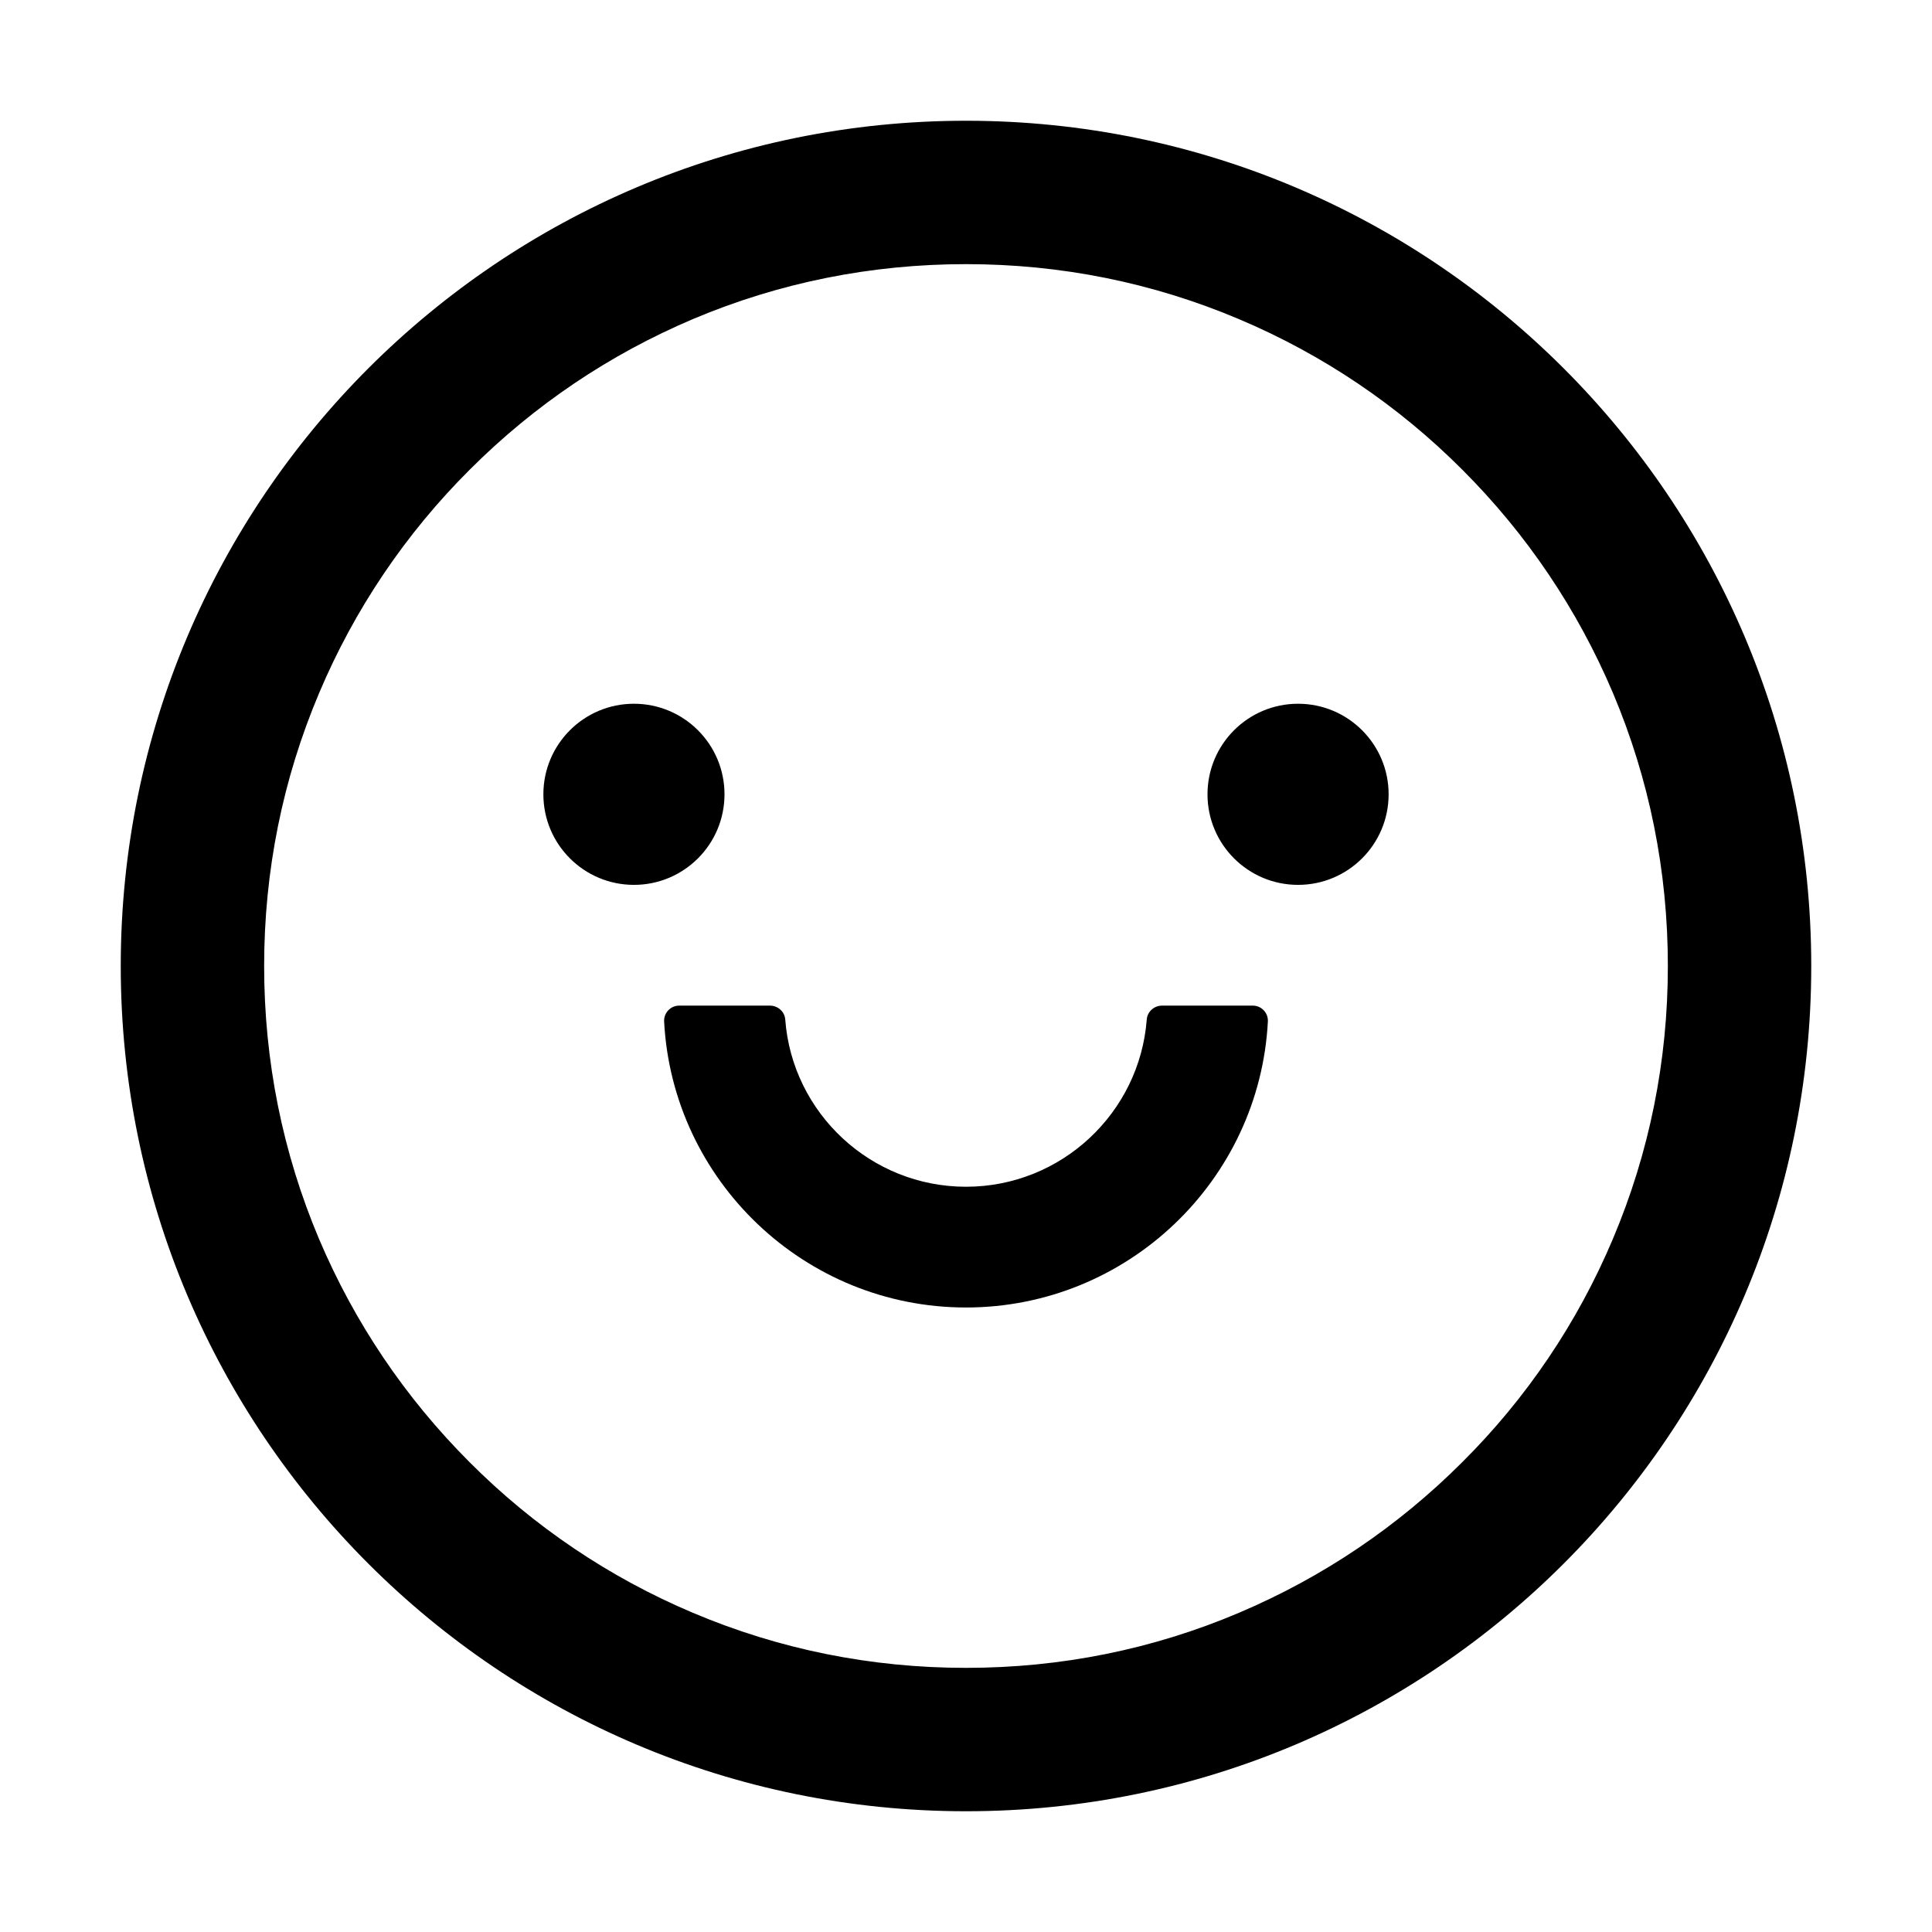
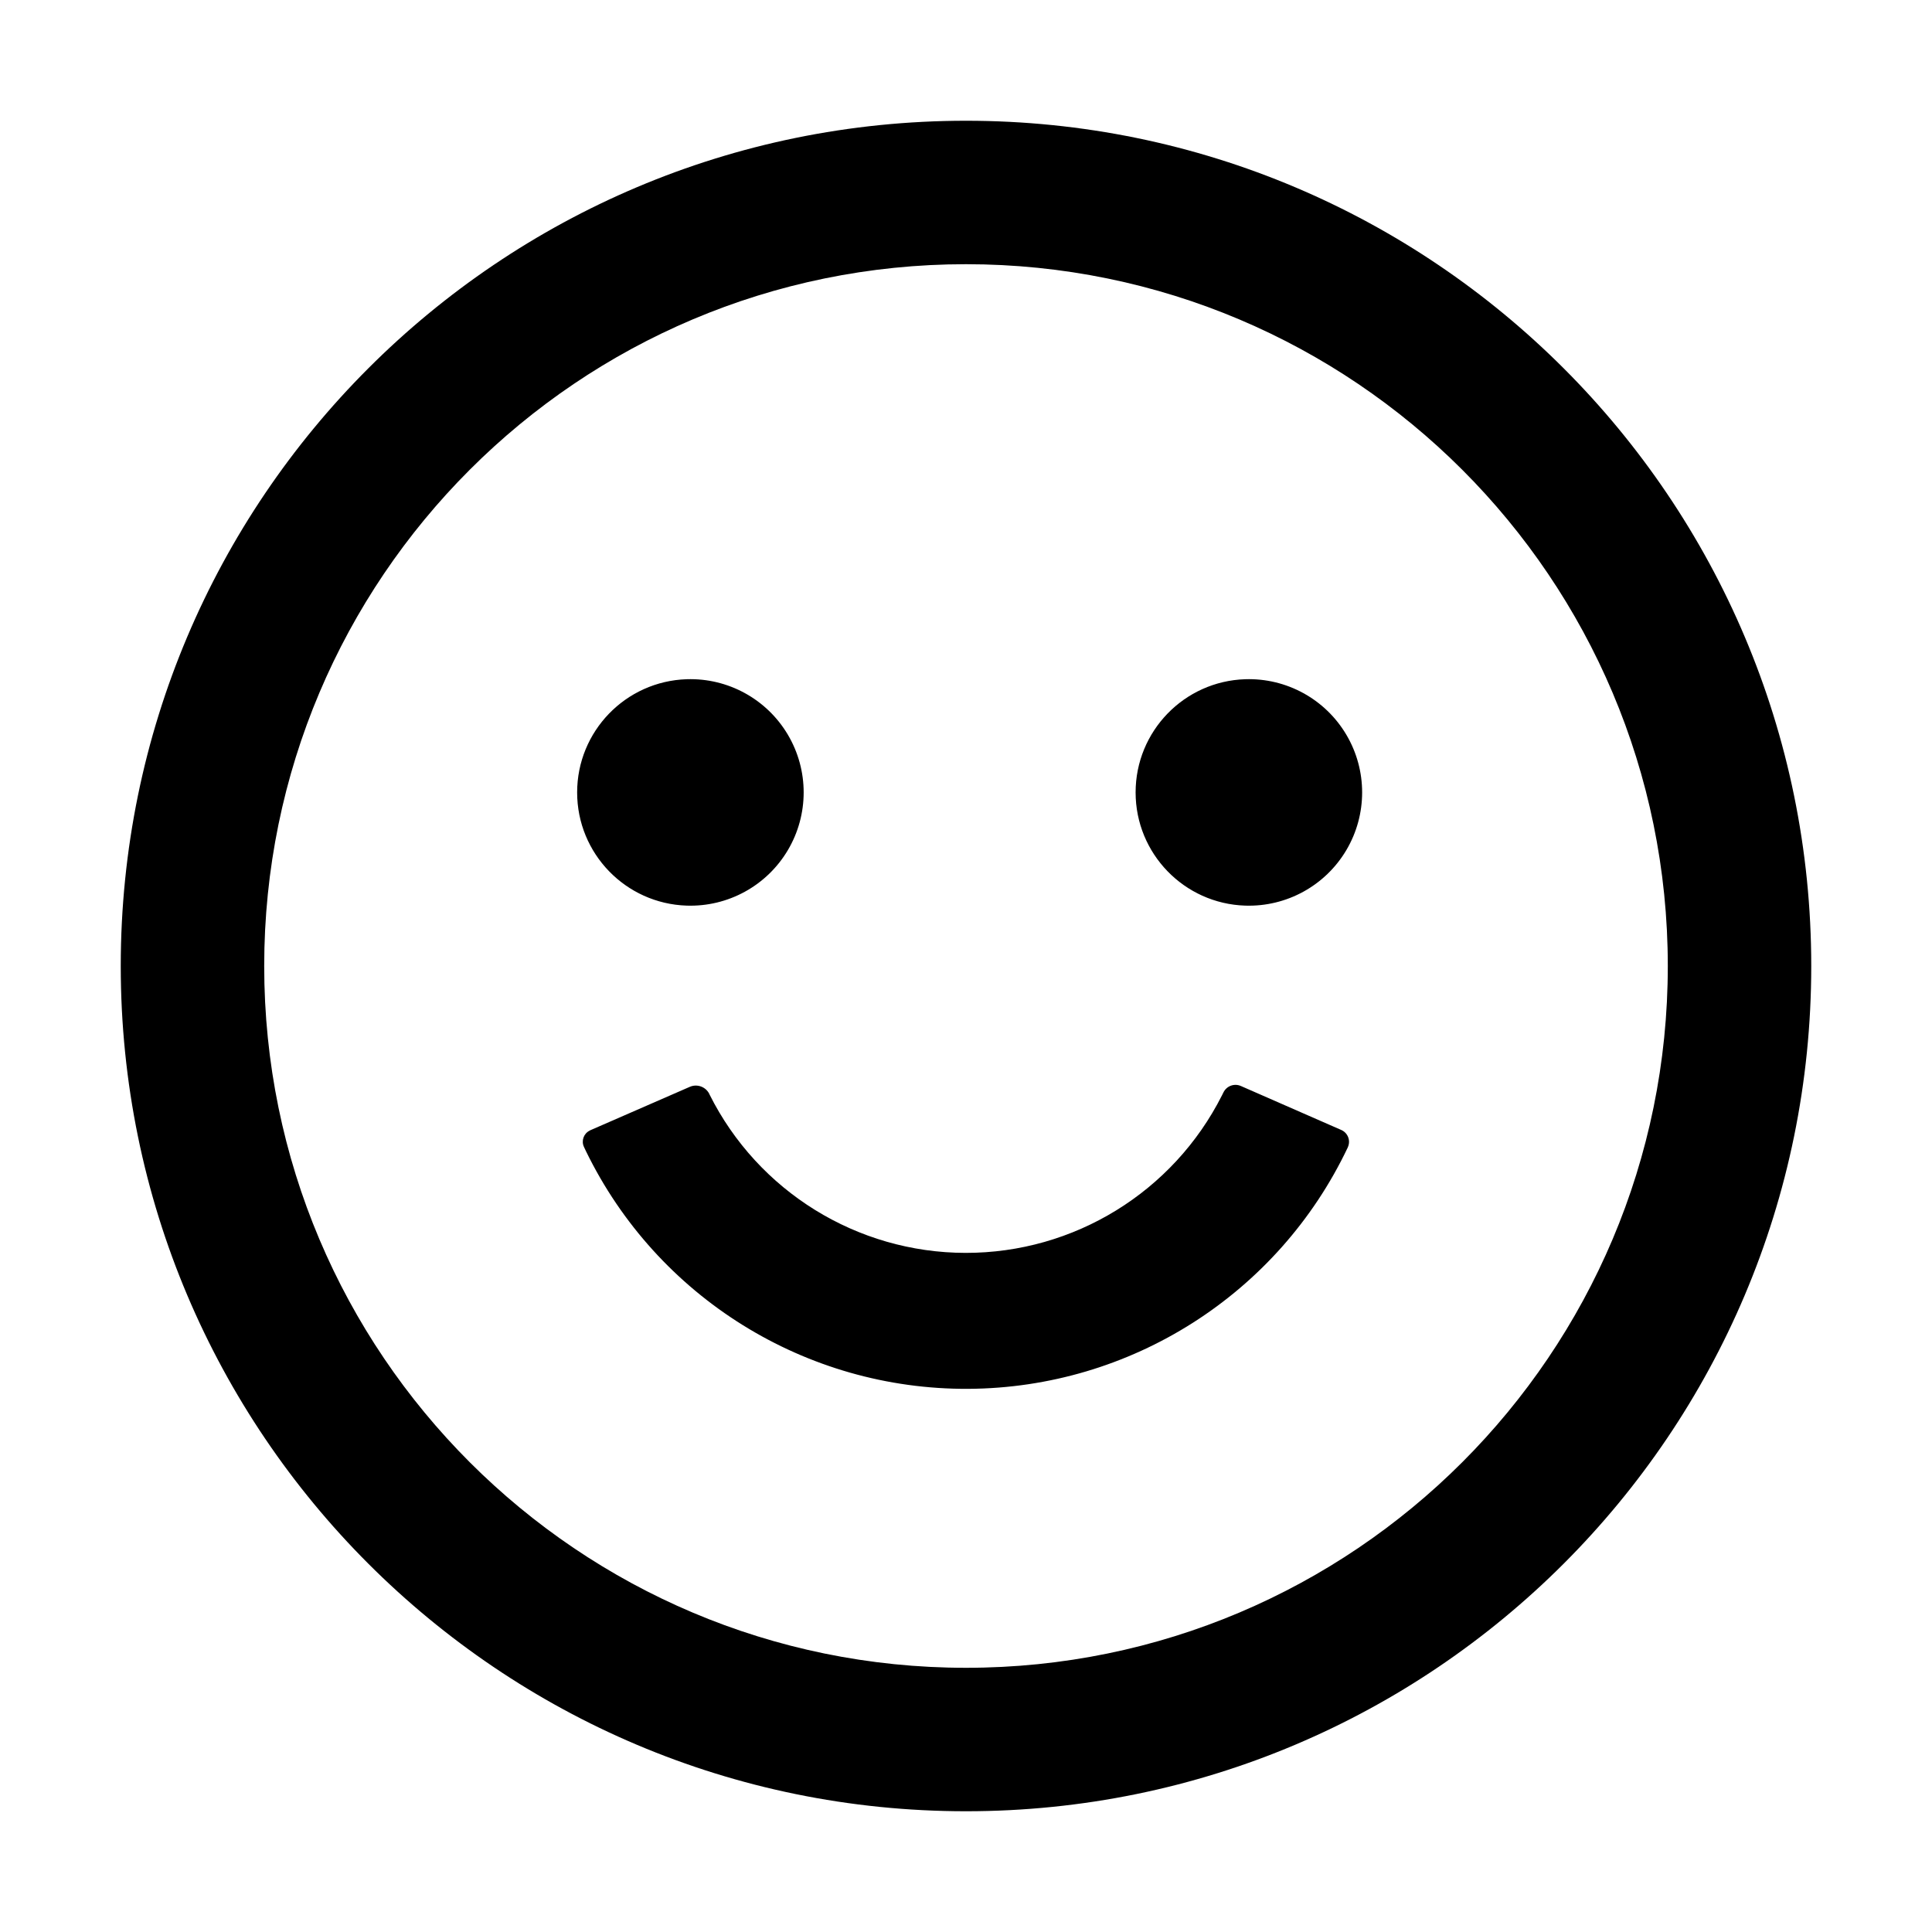
- <svg xmlns="http://www.w3.org/2000/svg" class="icon" viewBox="0 0 1024 1024">
-   <path d="M288 421a48 48 0 1 0 96 0 48 48 0 1 0-96 0zm352 0a48 48 0 1 0 96 0 48 48 0 1 0-96 0zM512 64C264.6 64 64 264.6 64 512s200.6 448 448 448 448-200.6 448-448S759.4 64 512 64zm263 711c-34.2 34.2-74 61-118.3 79.8C611 874.2 562.3 884 512 884c-50.3 0-99-9.8-144.8-29.2A370.4 370.4 0 0 1 248.9 775c-34.2-34.2-61-74-79.8-118.3C149.8 611 140 562.3 140 512s9.8-99 29.2-144.8A370.4 370.4 0 0 1 249 248.9c34.2-34.2 74-61 118.3-79.8C413 149.8 461.7 140 512 140c50.3 0 99 9.8 144.8 29.2A370.4 370.4 0 0 1 775.1 249c34.2 34.2 61 74 79.8 118.3C874.2 413 884 461.7 884 512s-9.8 99-29.2 144.8A368.89 368.89 0 0 1 775 775zM664 533h-48.1c-4.2 0-7.8 3.2-8.1 7.4C604 589.9 562.5 629 512 629s-92.1-39.1-95.8-88.6c-.3-4.2-3.9-7.4-8.1-7.4H360a8 8 0 0 0-8 8.4c4.4 84.3 74.5 151.6 160 151.6s155.6-67.3 160-151.6a8 8 0 0 0-8-8.4z" />
+ <svg xmlns="http://www.w3.org/2000/svg" t="1725356255513" class="icon" viewBox="0 0 1024 1024" version="1.1" p-id="911" width="200" height="200">
+   <path d="M512 64a448 448 0 1 1 0 896 448 448 0 0 1 0-896z m0 76.032a371.968 371.968 0 1 0 0 743.936 371.968 371.968 0 0 0 0-743.936z m145.728 435.584l53.184 23.296a6.848 6.848 0 0 1 3.52 9.024l-0.064 0.192a224 224 0 0 1-403.776 2.048l-1.088-2.304a6.528 6.528 0 0 1 3.072-8.64l0.192-0.128 52.8-23.04a8 8 0 0 1 10.368 3.712l0.128 0.32a152 152 0 0 0 271.616 0.448l0.768-1.536a7.104 7.104 0 0 1 9.28-3.392zM363.968 360a60.032 60.032 0 1 1 0 120 60.032 60.032 0 0 1 0-120z m296 0a60.032 60.032 0 1 1 0 120 60.032 60.032 0 0 1 0-120z" p-id="912" />
</svg>
